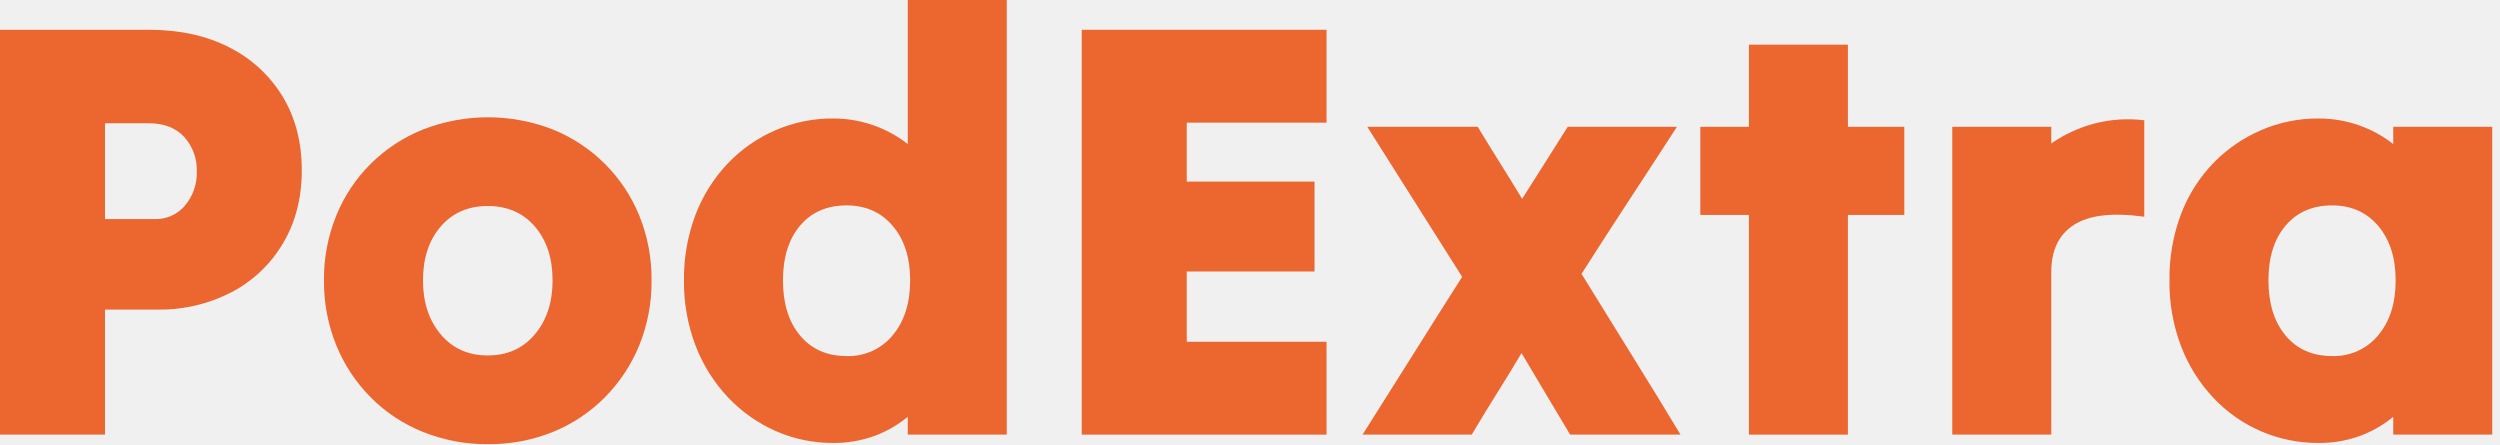
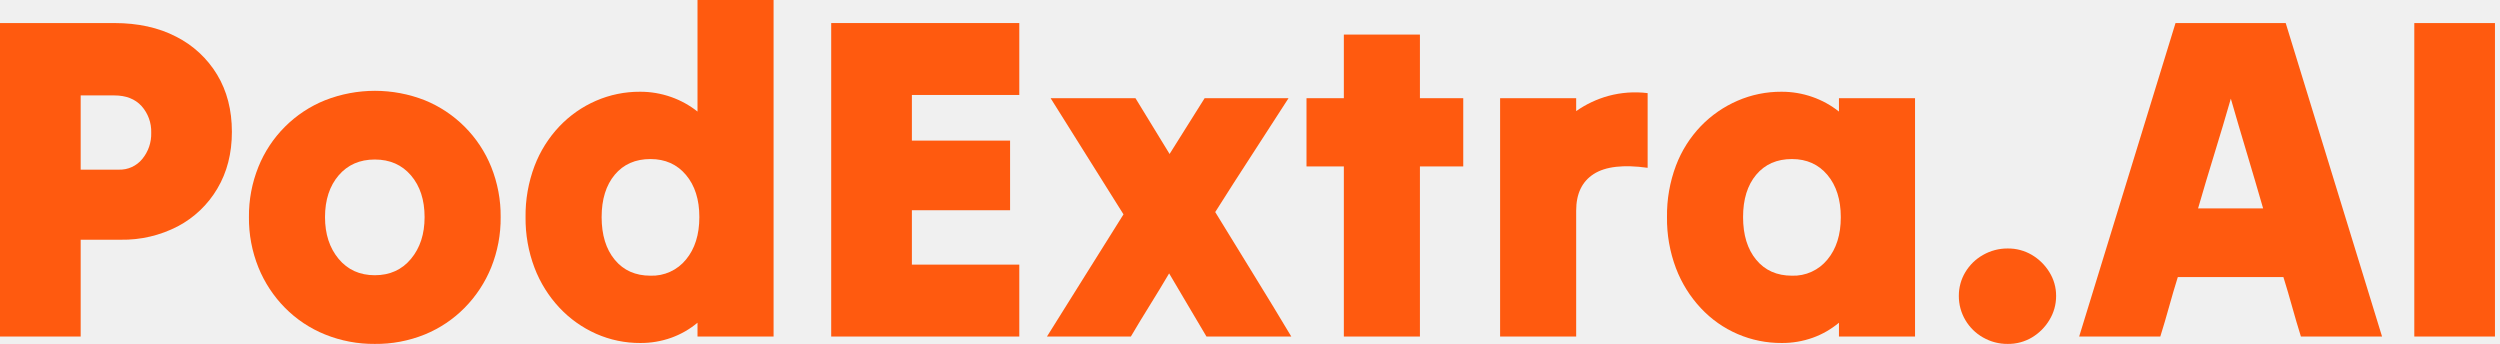
- <svg xmlns="http://www.w3.org/2000/svg" width="197" height="35" viewBox="0 0 197 35" fill="none">
-   <g id="PodExtra SVG" clip-path="url(#clip0_33_2446)">
+ <svg xmlns="http://www.w3.org/2000/svg" width="189" height="26" viewBox="0 0 189 26" fill="none">
+   <g id="èµæº 13AIåç¼ 2" clip-path="url(#clip0_135_13506)">
    <g id="å¾å± 2">
      <g id="å¾å± 1">
-         <path id="Vector" d="M0 34.249V2.346H11.725C14.152 2.346 16.264 2.807 18.06 3.73C19.802 4.602 21.26 5.943 22.268 7.601C23.276 9.258 23.781 11.197 23.781 13.418C23.781 15.608 23.284 17.531 22.291 19.189C21.324 20.823 19.916 22.155 18.226 23.036C16.423 23.964 14.417 24.431 12.387 24.397H8.274V34.249H0ZM11.725 9.712H8.274V17.265H12.198C12.652 17.278 13.104 17.187 13.517 17C13.931 16.813 14.296 16.535 14.585 16.186C15.211 15.437 15.539 14.485 15.507 13.512C15.542 12.512 15.186 11.537 14.514 10.791C13.852 10.072 12.923 9.712 11.725 9.712Z" fill="#EC6630" />
-         <path id="Vector_2" d="M38.437 35C36.688 35.015 34.953 34.688 33.331 34.038C31.787 33.419 30.387 32.493 29.218 31.317C28.047 30.14 27.123 28.745 26.499 27.212C25.84 25.587 25.511 23.849 25.53 22.098C25.511 20.347 25.84 18.609 26.499 16.984C27.119 15.456 28.044 14.067 29.218 12.902C30.392 11.737 31.791 10.82 33.331 10.204C36.62 8.922 40.277 8.922 43.566 10.204C45.1 10.825 46.494 11.745 47.663 12.909C48.832 14.074 49.754 15.459 50.374 16.984C51.032 18.609 51.361 20.347 51.343 22.098C51.361 23.849 51.032 25.587 50.374 27.212C49.748 28.744 48.825 30.139 47.656 31.317C46.492 32.489 45.1 33.414 43.566 34.038C41.937 34.692 40.194 35.019 38.437 35ZM38.437 28.009C39.98 28.009 41.217 27.454 42.148 26.344C43.079 25.233 43.544 23.818 43.543 22.098C43.543 20.346 43.078 18.931 42.148 17.852C41.218 16.773 39.981 16.233 38.437 16.233C36.891 16.233 35.654 16.773 34.725 17.852C33.797 18.931 33.332 20.346 33.331 22.098C33.331 23.818 33.796 25.233 34.725 26.344C35.655 27.454 36.892 28.009 38.437 28.009Z" fill="#EC6630" />
-         <path id="Vector_3" d="M71.531 34.249V32.842C70.738 33.502 69.834 34.018 68.86 34.367C67.836 34.731 66.756 34.914 65.669 34.906C64.106 34.916 62.559 34.596 61.13 33.968C59.711 33.342 58.433 32.441 57.371 31.317C56.263 30.142 55.395 28.763 54.818 27.259C54.189 25.611 53.876 23.86 53.897 22.098C53.873 20.32 54.186 18.554 54.818 16.89C55.392 15.391 56.26 14.019 57.371 12.855C58.435 11.745 59.714 10.86 61.13 10.251C62.547 9.642 64.077 9.33 65.621 9.336C66.716 9.33 67.804 9.513 68.836 9.876C69.811 10.217 70.721 10.716 71.531 11.354V0H79.332V34.249H71.531ZM66.709 28.056C67.402 28.08 68.092 27.944 68.723 27.66C69.355 27.375 69.911 26.948 70.349 26.414C71.261 25.32 71.719 23.881 71.72 22.098C71.722 20.315 71.265 18.884 70.349 17.805C69.435 16.726 68.222 16.186 66.709 16.186C65.163 16.186 63.941 16.718 63.045 17.782C62.148 18.845 61.699 20.284 61.697 22.098C61.697 23.912 62.146 25.359 63.045 26.438C63.943 27.517 65.164 28.056 66.709 28.056Z" fill="#EC6630" />
-         <path id="Vector_4" d="M85.242 34.249V2.346H104.531V9.665H93.515V14.31H103.585V21.394H93.515V26.93H104.531V34.249H85.242Z" fill="#EC6630" />
-         <path id="Vector_5" d="M107.743 9.993H116.445C117.012 10.932 117.595 11.878 118.194 12.832C118.793 13.786 119.376 14.732 119.943 15.67C120.542 14.732 121.141 13.786 121.74 12.832C122.339 11.878 122.938 10.932 123.536 9.993H132.141C130.909 11.9 129.656 13.823 128.382 15.764C127.109 17.705 125.856 19.644 124.624 21.582C125.915 23.677 127.222 25.789 128.545 27.916C129.869 30.042 131.162 32.154 132.425 34.249H123.726C123.095 33.186 122.456 32.115 121.808 31.035C121.161 29.956 120.523 28.885 119.896 27.822C119.266 28.885 118.612 29.956 117.934 31.035C117.256 32.115 116.602 33.186 115.972 34.249H107.367C108.658 32.216 109.965 30.144 111.289 28.033C112.613 25.922 113.922 23.849 115.216 21.816C113.986 19.877 112.741 17.907 111.481 15.905C110.22 13.903 108.974 11.932 107.743 9.993Z" fill="#EC6630" />
-         <path id="Vector_6" d="M137.814 34.249V16.937H133.985V9.993H137.814V3.519H145.615V9.993H150.059V16.937H145.615V34.249H137.814Z" fill="#EC6630" />
-         <path id="Vector_7" d="M153.839 34.249V9.993H161.64V11.307C162.645 10.606 163.765 10.082 164.949 9.759C166.258 9.408 167.623 9.312 168.968 9.477V17.078C166.479 16.734 164.636 16.945 163.436 17.711C162.237 18.477 161.638 19.721 161.64 21.441V34.249H153.839Z" fill="#EC6630" />
-         <path id="Vector_8" d="M188.588 34.249V32.842C187.795 33.502 186.891 34.018 185.917 34.367C184.893 34.731 183.813 34.914 182.726 34.906C181.171 34.917 179.631 34.608 178.203 33.998C176.775 33.388 175.49 32.492 174.428 31.364C173.32 30.189 172.453 28.81 171.875 27.306C171.243 25.642 170.93 23.876 170.954 22.098C170.927 20.305 171.24 18.522 171.875 16.843C172.445 15.349 173.314 13.984 174.428 12.832C175.498 11.734 176.775 10.857 178.187 10.251C179.604 9.642 181.134 9.33 182.678 9.336C183.773 9.33 184.861 9.513 185.893 9.876C186.868 10.216 187.779 10.716 188.588 11.354V9.993H196.389V34.249H188.588ZM183.766 28.056C184.459 28.08 185.149 27.944 185.78 27.66C186.412 27.375 186.968 26.948 187.406 26.414C188.322 25.32 188.779 23.881 188.777 22.098C188.776 20.315 188.319 18.884 187.406 17.805C186.494 16.726 185.28 16.186 183.766 16.186C182.223 16.186 181.002 16.718 180.102 17.782C179.202 18.845 178.753 20.284 178.754 22.098C178.754 23.912 179.203 25.359 180.102 26.438C181 27.517 182.221 28.056 183.766 28.056Z" fill="#EC6630" />
+         <path id="Vector" d="M0 25.442V1.743H8.643C10.432 1.743 11.989 2.085 13.314 2.771C14.598 3.418 15.673 4.415 16.416 5.646C17.159 6.878 17.531 8.318 17.531 9.968C17.531 11.594 17.165 13.023 16.433 14.255C15.72 15.468 14.682 16.458 13.436 17.113C12.107 17.802 10.628 18.149 9.131 18.123H6.099V25.442H0ZM8.643 7.214H6.099V12.826H8.992C9.327 12.835 9.66 12.768 9.965 12.629C10.27 12.49 10.539 12.283 10.752 12.024C11.213 11.467 11.455 10.761 11.432 10.037C11.457 9.295 11.195 8.57 10.7 8.016C10.212 7.482 9.526 7.214 8.643 7.214Z" fill="#FF5A0F" />
+         <path id="Vector_2" d="M28.335 26C27.046 26.011 25.767 25.768 24.571 25.285C23.433 24.826 22.401 24.138 21.539 23.264C20.676 22.39 19.995 21.353 19.535 20.215C19.049 19.007 18.806 17.716 18.82 16.416C18.806 15.115 19.049 13.824 19.535 12.617C19.992 11.481 20.674 10.45 21.539 9.585C22.404 8.719 23.436 8.037 24.571 7.58C26.996 6.628 29.692 6.628 32.117 7.58C33.248 8.041 34.275 8.725 35.137 9.59C35.999 10.455 36.678 11.484 37.135 12.617C37.62 13.824 37.863 15.115 37.85 16.416C37.863 17.716 37.62 19.007 37.135 20.215C36.674 21.353 35.993 22.389 35.131 23.264C34.273 24.134 33.248 24.822 32.117 25.285C30.916 25.771 29.631 26.014 28.335 26ZM28.335 20.807C29.473 20.807 30.384 20.395 31.071 19.57C31.758 18.745 32.1 17.694 32.099 16.416C32.099 15.114 31.756 14.063 31.071 13.261C30.386 12.46 29.474 12.059 28.335 12.059C27.195 12.059 26.284 12.46 25.599 13.261C24.915 14.063 24.572 15.114 24.571 16.416C24.571 17.694 24.914 18.745 25.599 19.57C26.285 20.395 27.197 20.807 28.335 20.807Z" fill="#FF5A0F" />
+         <path id="Vector_3" d="M52.732 25.442V24.397C52.147 24.887 51.48 25.27 50.763 25.529C50.008 25.8 49.212 25.936 48.41 25.93C47.258 25.937 46.118 25.7 45.064 25.233C44.019 24.768 43.077 24.099 42.294 23.264C41.476 22.391 40.837 21.367 40.411 20.249C39.947 19.025 39.717 17.725 39.732 16.416C39.715 15.095 39.945 13.783 40.411 12.547C40.834 11.433 41.474 10.414 42.294 9.55C43.078 8.725 44.02 8.067 45.064 7.615C46.109 7.162 47.237 6.931 48.375 6.936C49.183 6.931 49.984 7.067 50.745 7.336C51.464 7.59 52.135 7.961 52.732 8.434V0H58.483V25.442H52.732ZM49.177 20.842C49.688 20.86 50.196 20.759 50.662 20.547C51.128 20.335 51.538 20.019 51.861 19.622C52.533 18.809 52.87 17.74 52.871 16.416C52.873 15.091 52.536 14.028 51.861 13.226C51.187 12.425 50.292 12.024 49.177 12.024C48.037 12.024 47.137 12.419 46.476 13.209C45.815 13.999 45.484 15.068 45.483 16.416C45.483 17.763 45.814 18.838 46.476 19.639C47.138 20.441 48.038 20.842 49.177 20.842Z" fill="#FF5A0F" />
+         <path id="Vector_4" d="M62.839 25.442V1.743H77.059V7.18H68.938V10.63H76.362V15.893H68.938V20.005H77.059V25.442H62.839Z" fill="#FF5A0F" />
+         <path id="Vector_5" d="M79.427 7.424H85.842C86.26 8.121 86.69 8.823 87.131 9.532C87.573 10.241 88.003 10.944 88.421 11.641C88.862 10.944 89.304 10.241 89.745 9.532C90.187 8.823 90.628 8.121 91.07 7.424H97.413C96.504 8.84 95.581 10.269 94.642 11.71C93.703 13.152 92.78 14.593 91.871 16.032C92.823 17.589 93.787 19.157 94.762 20.737C95.738 22.317 96.691 23.886 97.622 25.442H91.209C90.744 24.652 90.273 23.857 89.796 23.055C89.318 22.253 88.848 21.458 88.386 20.668C87.921 21.458 87.439 22.253 86.94 23.055C86.44 23.857 85.958 24.652 85.493 25.442H79.15C80.102 23.932 81.065 22.393 82.041 20.824C83.017 19.256 83.982 17.717 84.936 16.206C84.029 14.766 83.112 13.302 82.182 11.815C81.253 10.328 80.335 8.864 79.427 7.424Z" fill="#FF5A0F" />
+         <path id="Vector_6" d="M101.595 25.442V12.582H98.772V7.424H101.595V2.614H107.346V7.424H110.622V12.582H107.346V25.442H101.595Z" fill="#FF5A0F" />
+         <path id="Vector_7" d="M113.408 25.442V7.424H119.159V8.399C119.9 7.879 120.726 7.49 121.599 7.249C122.563 6.989 123.57 6.918 124.561 7.04V12.686C122.727 12.431 121.368 12.588 120.484 13.157C119.599 13.726 119.158 14.65 119.159 15.928V25.442H113.408Z" fill="#FF5A0F" />
+         <path id="Vector_8" d="M139.025 25.442V24.397C138.44 24.887 137.774 25.271 137.056 25.529C136.301 25.8 135.505 25.936 134.703 25.93C133.557 25.938 132.422 25.709 131.369 25.256C130.316 24.803 129.369 24.137 128.587 23.299C127.769 22.426 127.13 21.402 126.705 20.284C126.238 19.048 126.008 17.736 126.025 16.416C126.006 15.083 126.236 13.759 126.705 12.512C127.125 11.402 127.765 10.388 128.587 9.532C129.375 8.717 130.317 8.065 131.358 7.615C132.402 7.162 133.53 6.931 134.668 6.936C135.476 6.931 136.278 7.067 137.038 7.336C137.757 7.589 138.429 7.96 139.025 8.434V7.424H144.776V25.442H139.025ZM135.47 20.842C135.981 20.86 136.49 20.759 136.955 20.547C137.421 20.335 137.831 20.019 138.154 19.622C138.829 18.809 139.166 17.74 139.164 16.416C139.163 15.091 138.826 14.028 138.154 13.226C137.481 12.425 136.587 12.024 135.47 12.024C134.333 12.024 133.432 12.419 132.769 13.209C132.106 13.999 131.775 15.068 131.776 16.416C131.776 17.763 132.107 18.838 132.769 19.639C133.431 20.441 134.332 20.842 135.47 20.842Z" fill="#FF5A0F" />
+         <path id="Vector_9" d="M151.783 26C151.129 26.006 150.486 25.837 149.918 25.512C149.361 25.198 148.898 24.741 148.576 24.188C148.253 23.639 148.085 23.012 148.088 22.375C148.083 21.744 148.252 21.122 148.576 20.58C148.902 20.035 149.364 19.584 149.918 19.273C150.486 18.948 151.129 18.78 151.783 18.785C152.426 18.777 153.059 18.946 153.613 19.273C154.154 19.595 154.609 20.043 154.937 20.58C155.272 21.119 155.447 21.741 155.442 22.375C155.445 23.015 155.27 23.642 154.937 24.188C154.613 24.733 154.157 25.188 153.613 25.512C153.059 25.84 152.426 26.009 151.783 26Z" fill="#FF5A0F" />
+         <path id="Vector_10" d="M157.185 25.442C158.392 21.539 159.606 17.589 160.827 13.592C162.048 9.596 163.262 5.646 164.469 1.743H172.799C174.006 5.646 175.22 9.596 176.441 13.592C177.662 17.589 178.876 21.539 180.083 25.442H173.949C173.717 24.698 173.496 23.948 173.287 23.194C173.078 22.44 172.857 21.691 172.625 20.946H164.643C164.411 21.69 164.19 22.439 163.981 23.194C163.772 23.95 163.551 24.699 163.319 25.442H157.185ZM166.177 15.753H171.091C170.696 14.381 170.29 12.999 169.871 11.606C169.453 10.213 169.046 8.83 168.651 7.458C168.256 8.83 167.844 10.213 167.414 11.606C166.984 12.999 166.571 14.381 166.175 15.753H166.177Z" fill="#FF5A0F" />
+         <path id="Vector_11" d="M182.521 25.442V1.743H188.62V25.442H182.521Z" fill="#FF5A0F" />
      </g>
    </g>
  </g>
  <defs>
-     <clipPath id="clip0_33_2446">
-       <rect width="196.389" height="35" fill="white" />
+     <clipPath id="clip0_135_13506">
+       <rect width="188.62" height="26" fill="white" />
    </clipPath>
  </defs>
</svg>
